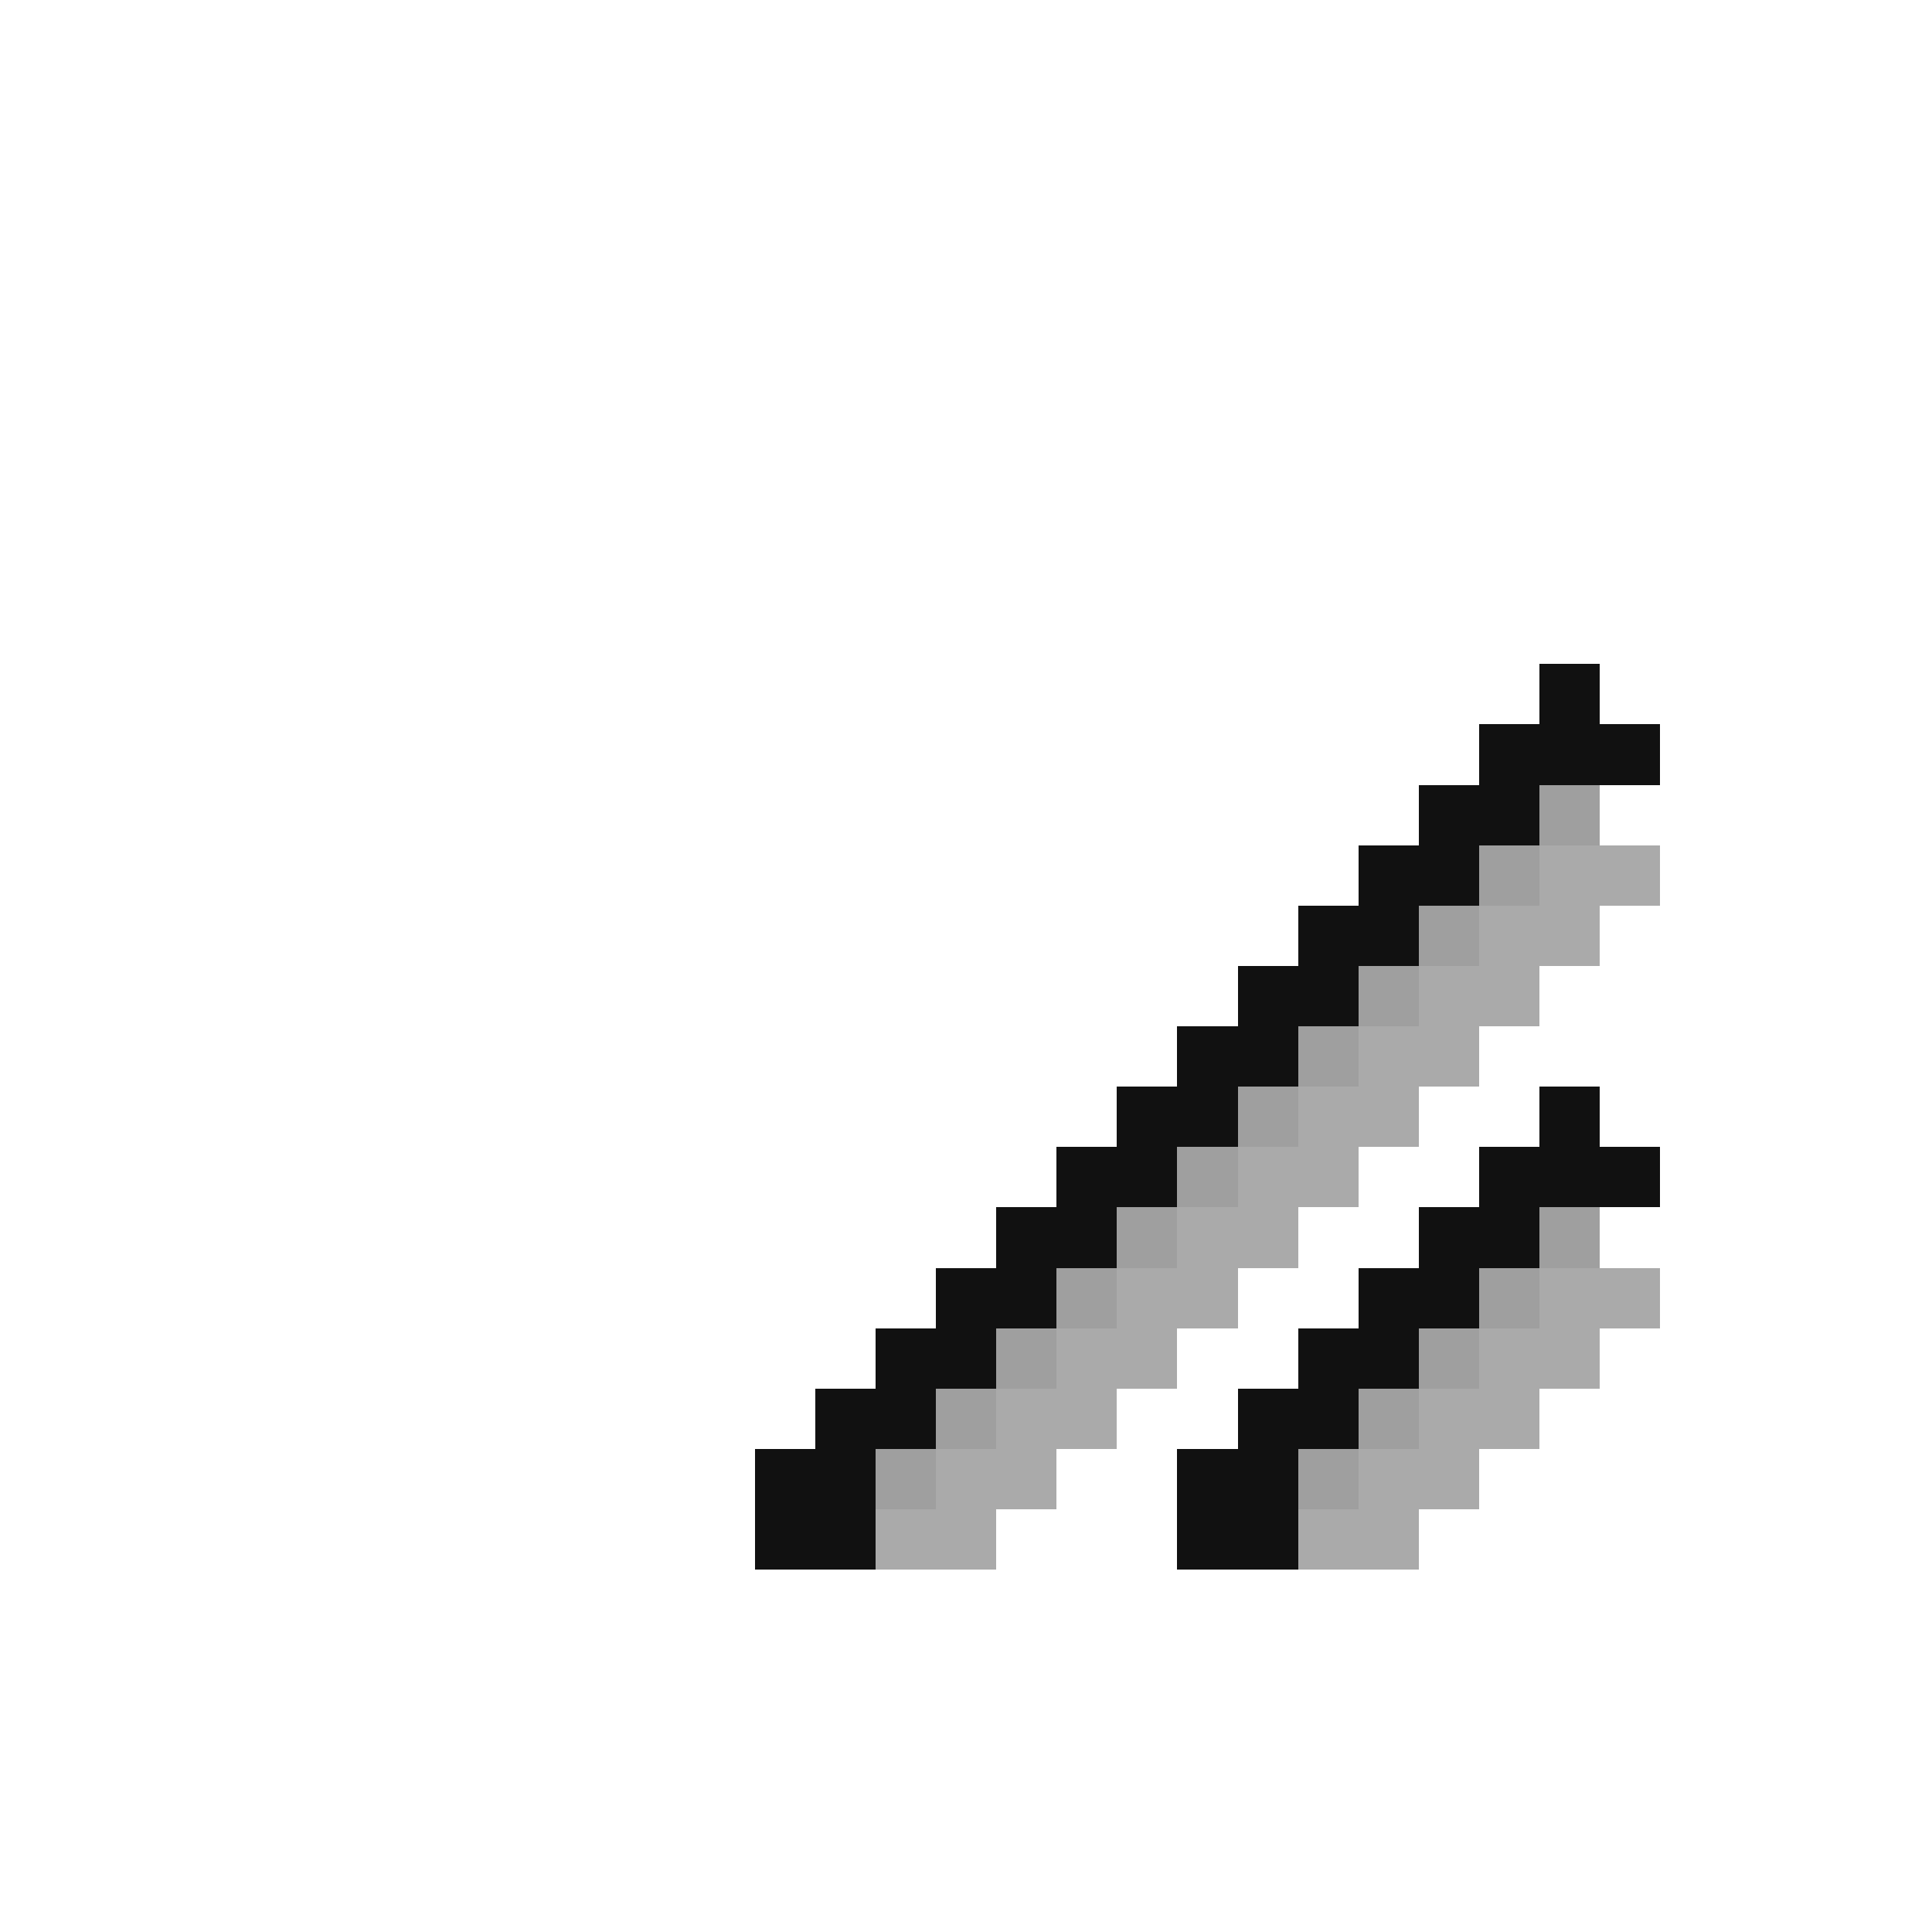
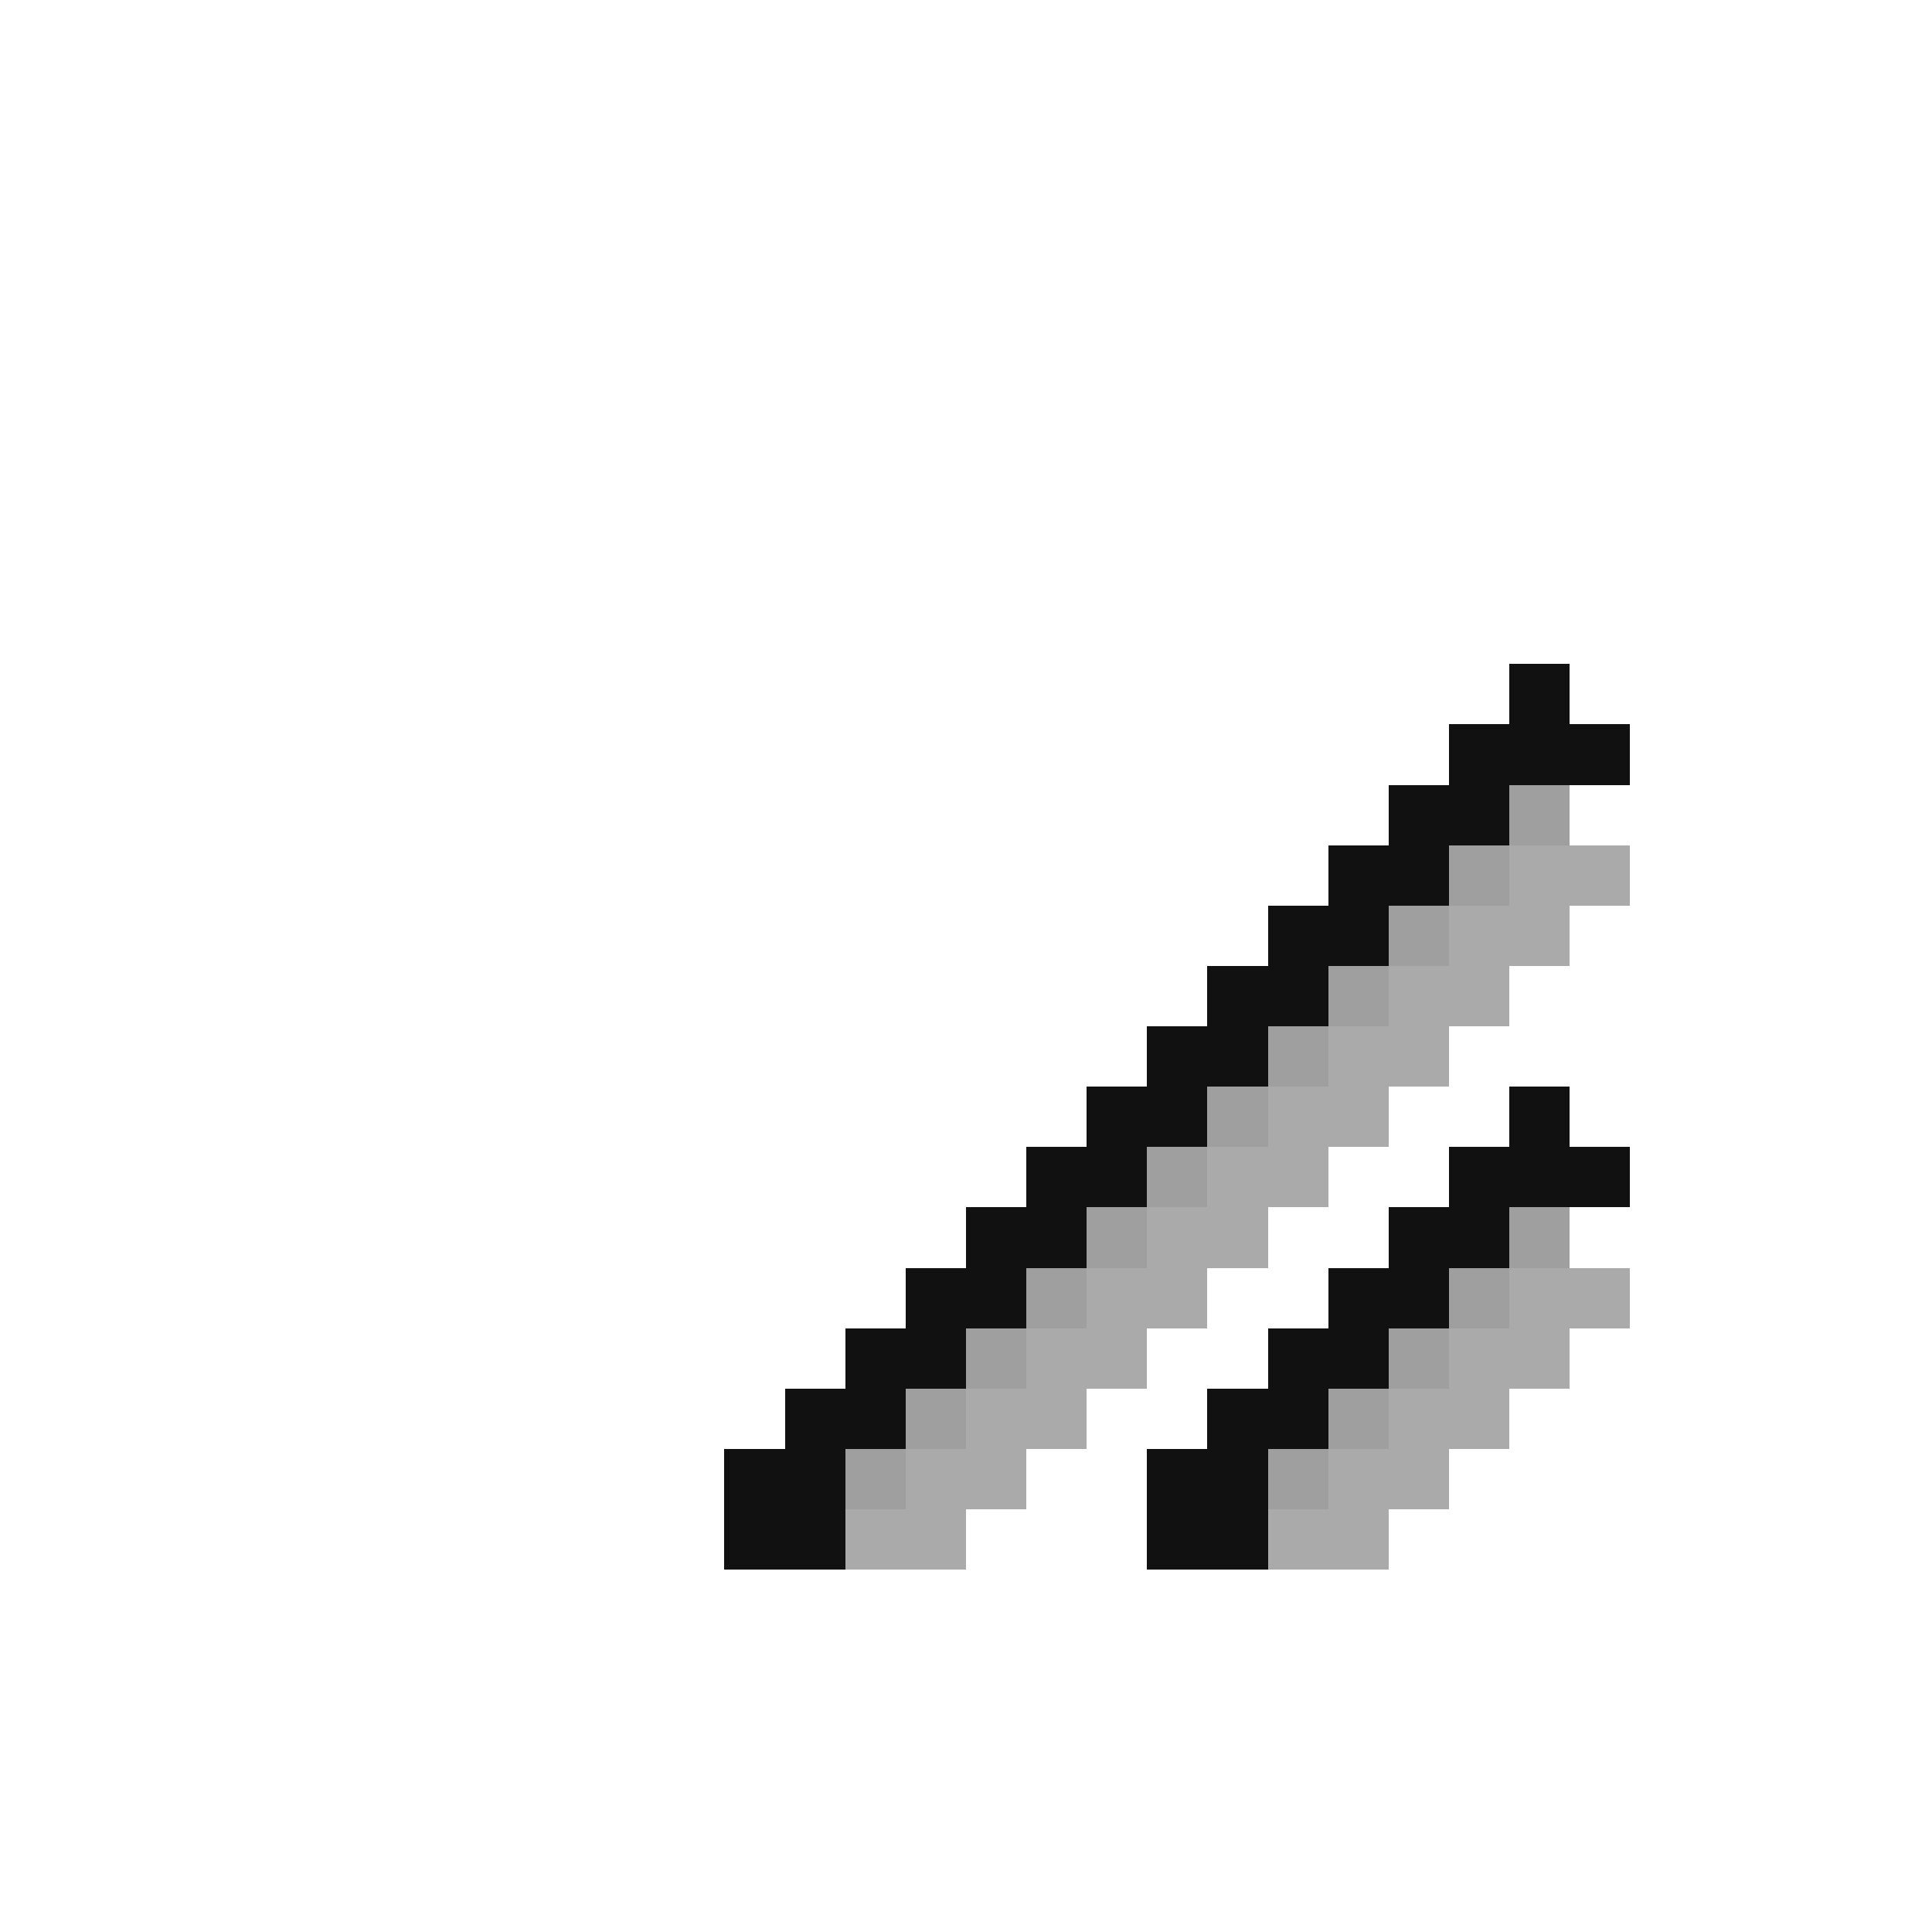
<svg xmlns="http://www.w3.org/2000/svg" width="16" height="16" viewBox="0 0 16 16" shape-rendering="crispEdges">
-   <path fill="#111111" d="M12.75 5.5h0.5v.5H12.75zM12.25 6h1.5v.5H12.25zM11.75 6.5h1v.5H11.75zM11.25 7h1v.5H11.25zM10.75 7.5h1v.5H10.75zM10.25 8h1v.5H10.25zM9.75 8.5h1v.5H9.75zM9.25 9h1v.5H9.25zM12.75 9h0.5v.5H12.75zM8.75 9.5h1v.5H8.75zM12.25 9.5h1.5v.5H12.25zM8.25 10h1v.5H8.25zM11.75 10h1v.5H11.75zM7.75 10.5h1v.5H7.75zM11.25 10.5h1v.5H11.25zM7.25 11h1v.5H7.25zM10.75 11h1v.5H10.75zM6.75 11.5h1v.5H6.75zM10.25 11.5h1v.5H10.25zM6.25 12h1v.5H6.25zM9.75 12h1v.5H9.75zM6.25 12.5h1v.5H6.25zM9.75 12.5h1v.5H9.75z" />
-   <path fill="#9f9f9f" d="M12.75 6.5h0.5v.5H12.75zM12.25 7h0.5v.5H12.25zM11.75 7.5h0.5v.5H11.75zM11.25 8h0.5v.5H11.25zM10.75 8.5h0.5v.5H10.75zM10.25 9h0.5v.5H10.25zM9.75 9.5h0.5v.5H9.75zM9.25 10h0.5v.5H9.25zM12.75 10h0.5v.5H12.75zM8.75 10.5h0.5v.5H8.75zM12.25 10.5h0.5v.5H12.25zM8.25 11h0.5v.5H8.25zM11.75 11h0.5v.5H11.75zM7.75 11.5h0.5v.5H7.75zM11.25 11.5h0.5v.5H11.25zM7.25 12h0.5v.5H7.25zM10.75 12h0.5v.5H10.75z" />
-   <path fill="#aaaaaa" d="M12.75 7h1v.5H12.75zM12.25 7.5h1v.5H12.25zM11.75 8h1v.5H11.75zM11.25 8.5h1v.5H11.25zM10.75 9h1v.5H10.75zM10.25 9.5h1v.5H10.25zM9.75 10h1v.5H9.75zM9.25 10.5h1v.5H9.25zM12.75 10.5h1v.5H12.75zM8.75 11h1v.5H8.75zM12.25 11h1v.5H12.25zM8.25 11.5h1v.5H8.25zM11.75 11.5h1v.5H11.75zM7.75 12h1v.5H7.75zM11.25 12h1v.5H11.25zM7.25 12.5h1v.5H7.25zM10.75 12.5h1v.5H10.75z" />
+   <g transform="translate(-0.25 0)">
+     <path fill="#111111" d="M12.75 5.5h0.5v.5H12.75zM12.25 6h1.5v.5H12.25zM11.75 6.5h1v.5H11.75zM11.25 7h1v.5H11.25zM10.75 7.5h1v.5H10.75zM10.25 8h1v.5H10.25zM9.75 8.5h1v.5H9.75zM9.25 9h1v.5H9.25zM12.75 9h0.5v.5H12.75zM8.75 9.5h1v.5H8.75zM12.25 9.5h1.5v.5H12.25zM8.25 10h1v.5H8.25zM11.75 10h1v.5H11.75zM7.75 10.5h1v.5H7.75zM11.25 10.5h1v.5H11.25zM7.25 11h1v.5H7.25zM10.75 11h1v.5H10.75zM6.75 11.5h1v.5H6.75zM10.25 11.5h1v.5H10.25zM6.25 12h1v.5H6.25zM9.75 12h1v.5H9.75zM6.25 12.5h1v.5H6.25zM9.75 12.5h1v.5H9.75z" />
+     <path fill="#9f9f9f" d="M12.75 6.5h0.5v.5H12.75zM12.25 7h0.5v.5H12.25zM11.75 7.5h0.5v.5H11.75zM11.25 8h0.5v.5H11.25zM10.75 8.5h0.5v.5H10.75zM10.25 9h0.5v.5H10.25zM9.75 9.5h0.5v.5H9.75zM9.25 10h0.5v.5H9.25zM12.75 10h0.5v.5H12.75zM8.75 10.5h0.5v.5H8.75zM12.25 10.5h0.5v.5H12.25zM8.25 11h0.5v.5H8.25zM11.75 11h0.5v.5H11.75zM7.75 11.5h0.5v.5H7.75zM11.25 11.5h0.5v.5H11.25zM7.25 12h0.5v.5H7.25zM10.75 12h0.5v.5H10.75z" />
+     <path fill="#aaaaaa" d="M12.75 7h1v.5H12.75zM12.25 7.5h1v.5H12.25zM11.75 8h1v.5H11.75zM11.25 8.5h1v.5H11.25zM10.75 9h1v.5H10.75zM10.25 9.5h1v.5H10.25zM9.75 10h1v.5H9.75zM9.25 10.5h1v.5H9.25zM12.75 10.5h1v.5H12.75zM8.75 11h1v.5H8.75zM12.25 11h1v.5H12.25zM8.25 11.5h1v.5H8.25zM11.75 11.5h1v.5H11.75zM7.75 12h1v.5H7.75zM11.25 12h1v.5H11.25zM7.25 12.5h1v.5H7.25zM10.75 12.5h1v.5H10.75z" />
+   </g>
</svg>
